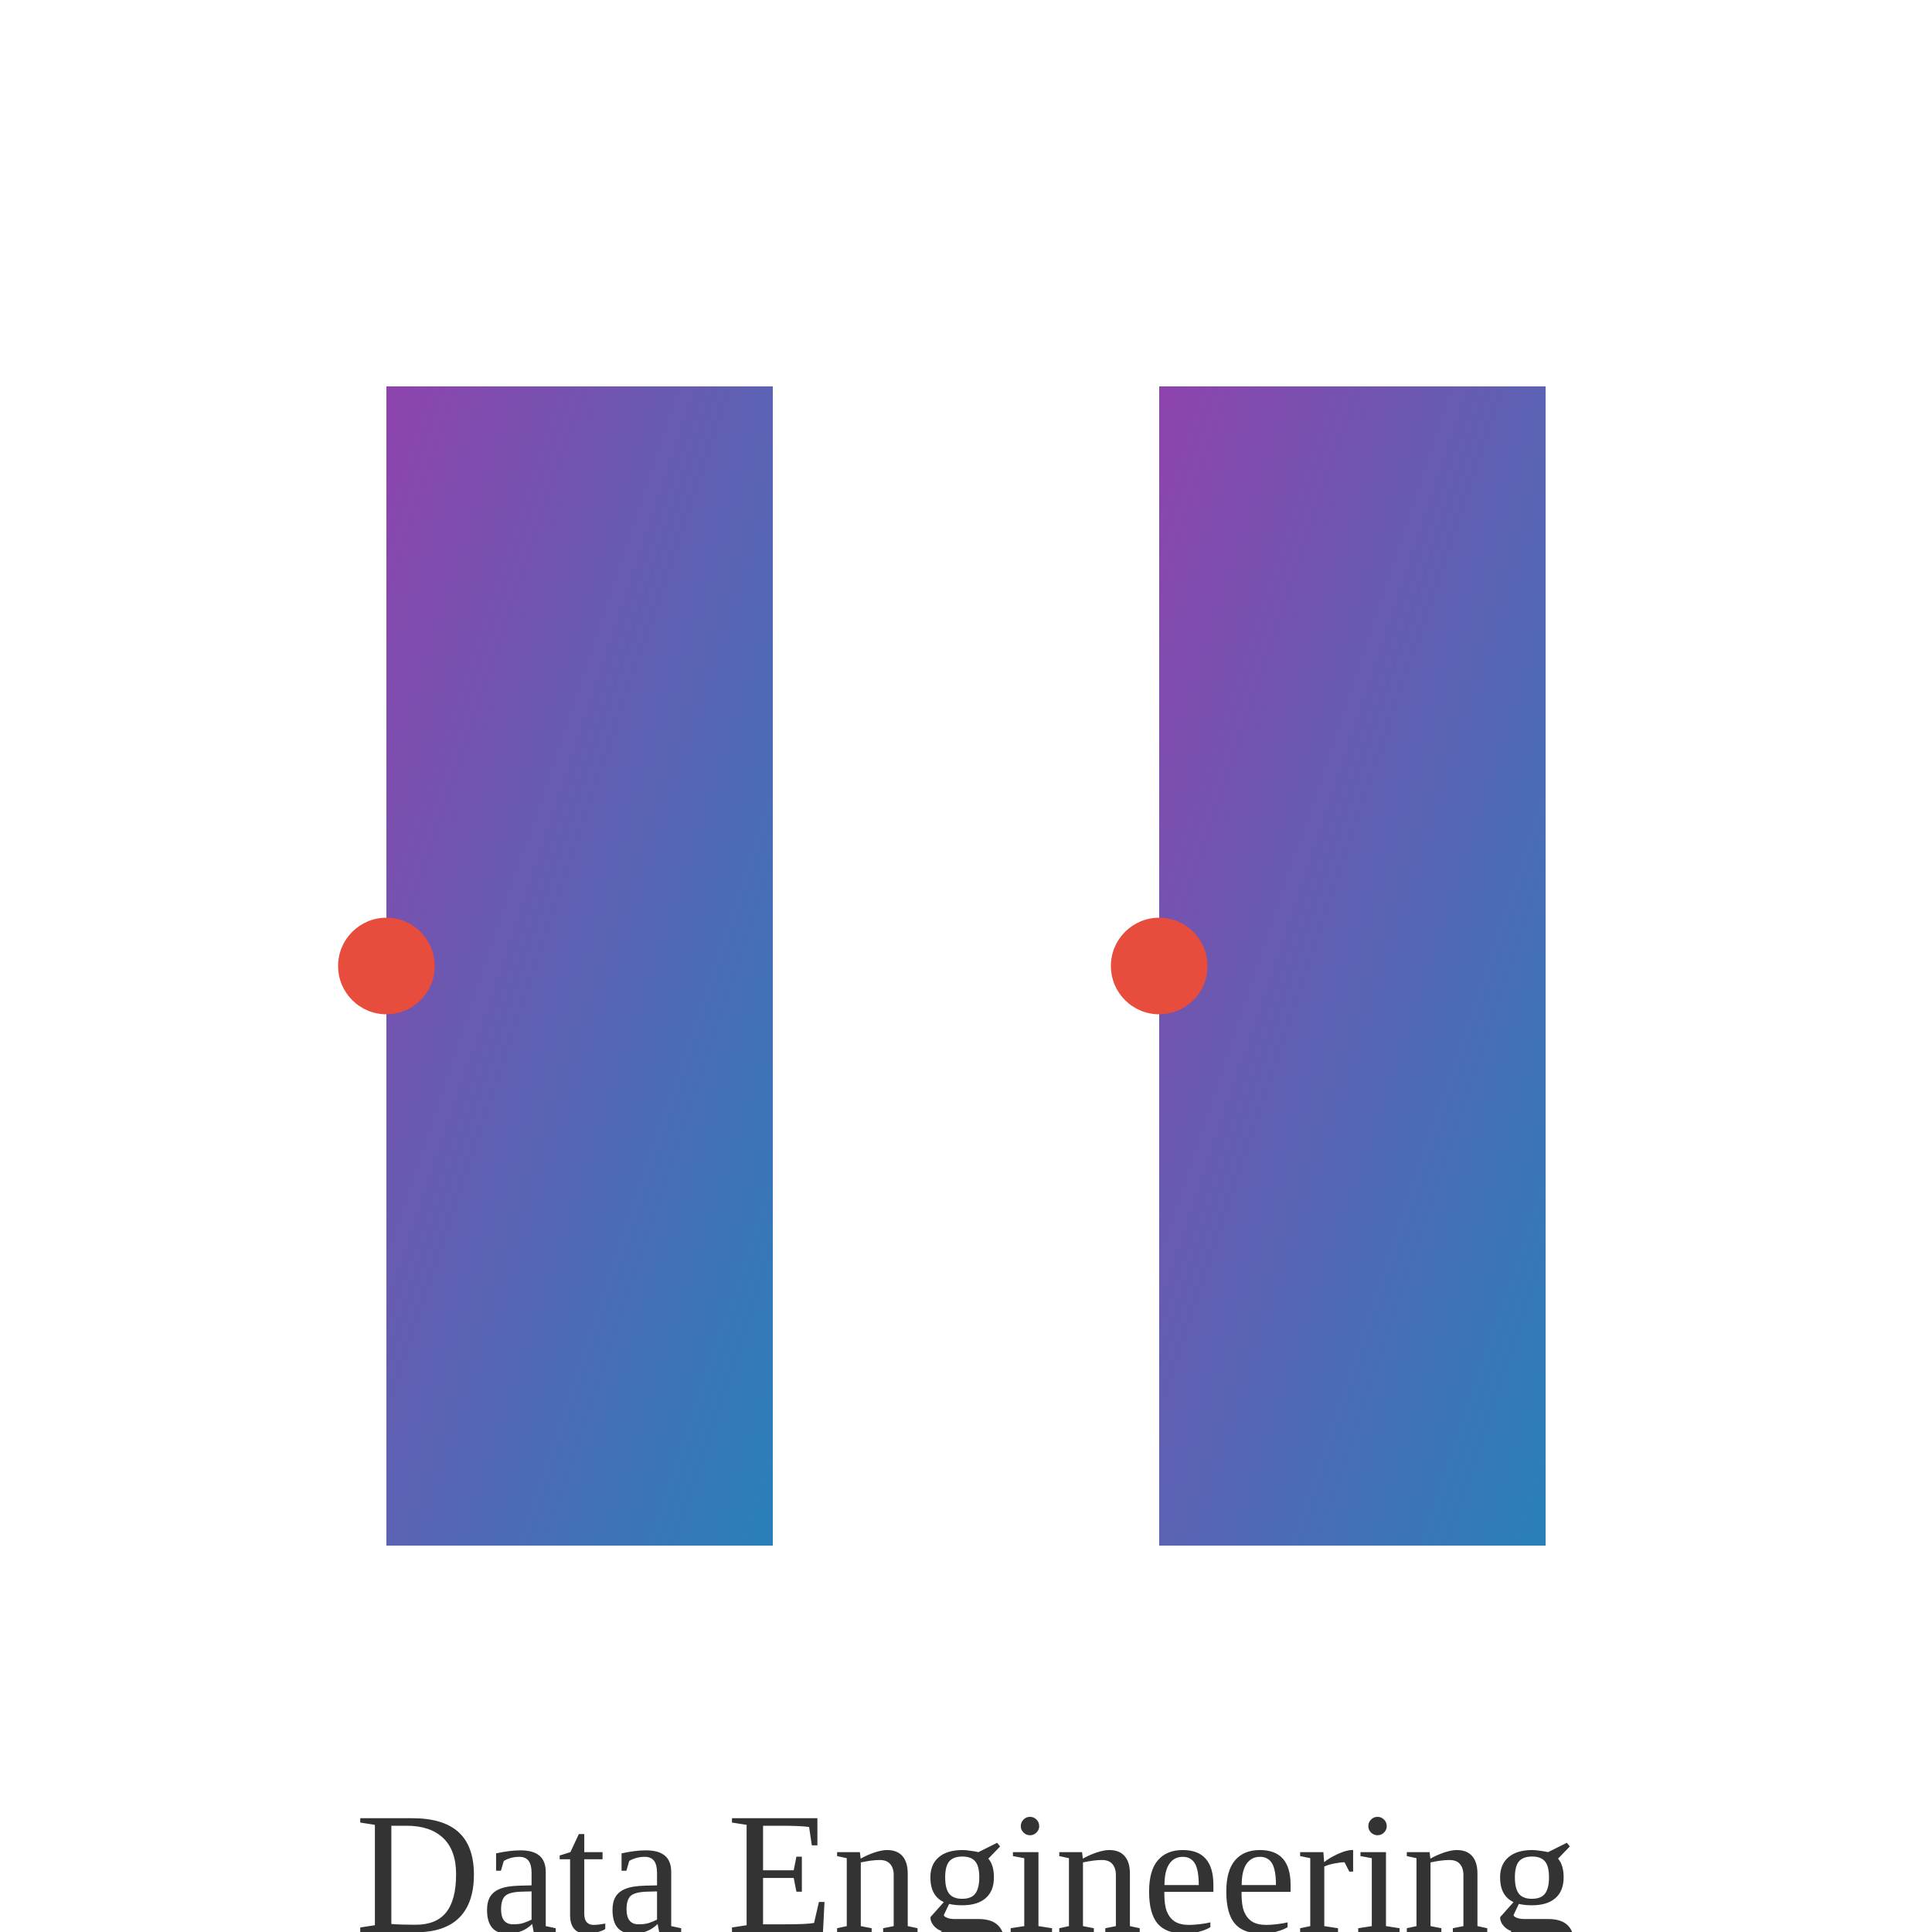
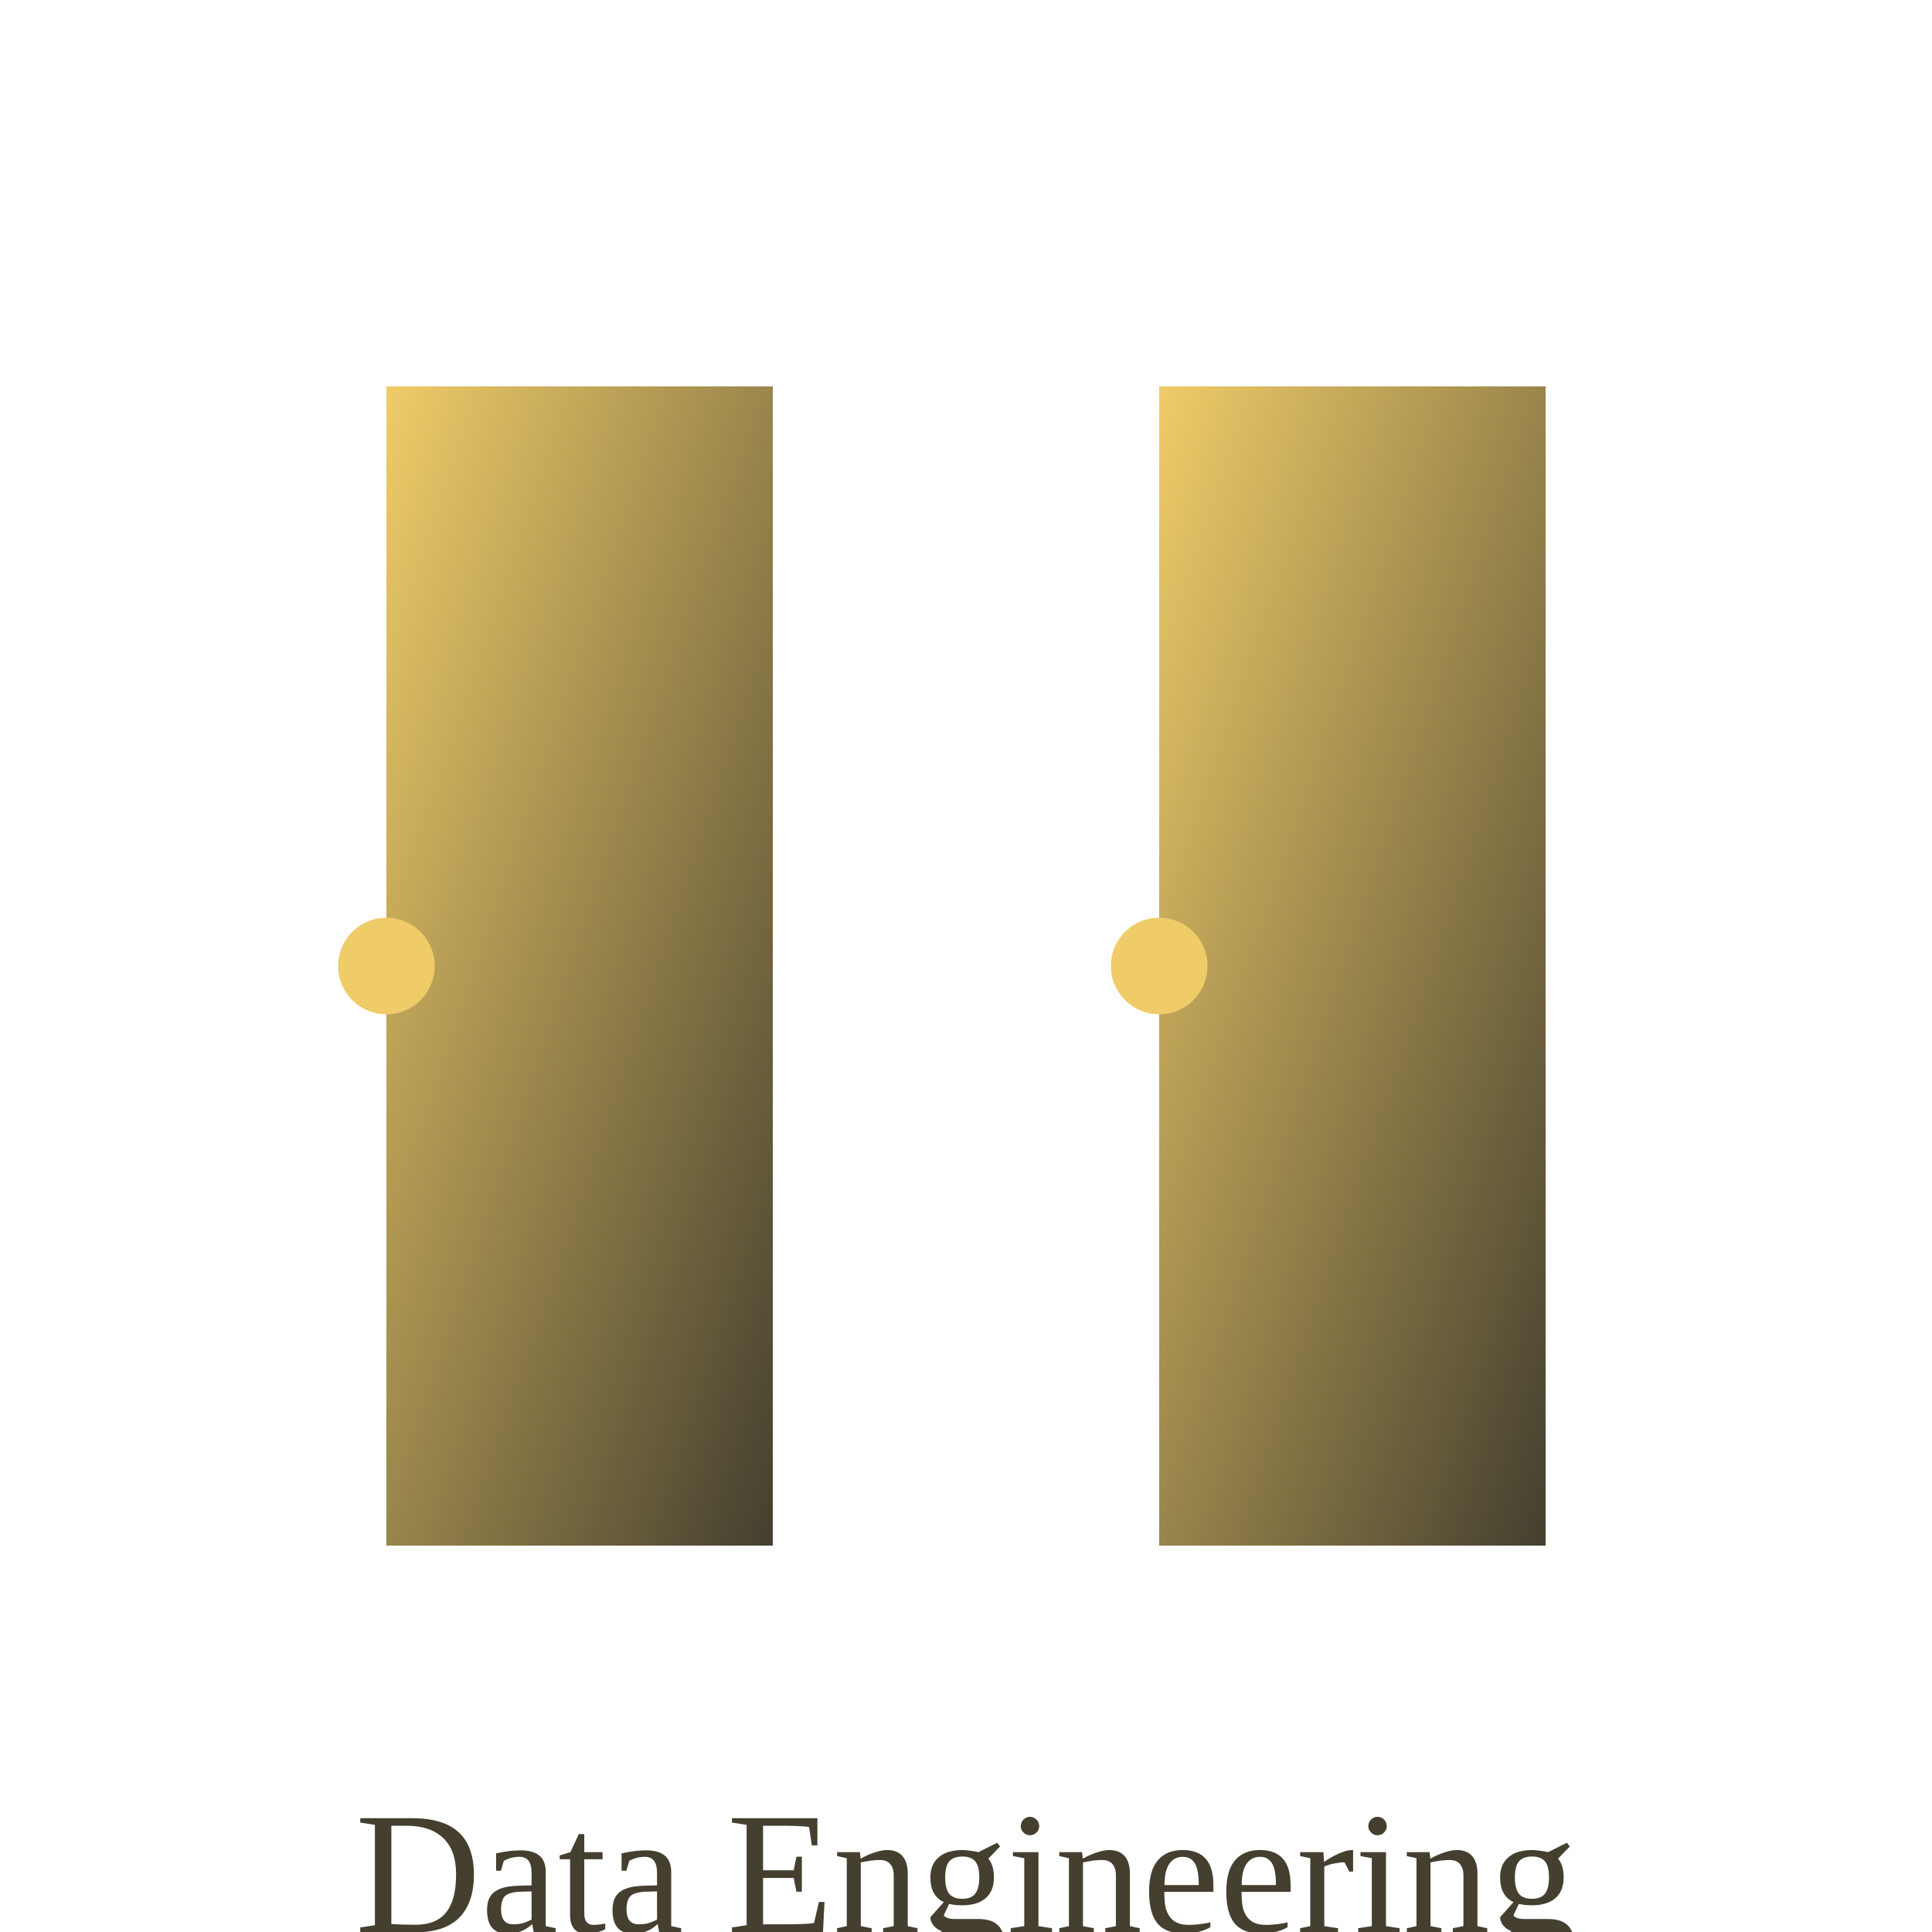
<svg xmlns="http://www.w3.org/2000/svg" viewBox="0 0 200 200" width="200" height="200">
  <defs>
    <linearGradient id="gradient1" x1="0%" y1="0%" x2="100%" y2="100%">
-       <stop offset="0%" style="stop-color:#8e44ad;stop-opacity:1" />
-       <stop offset="100%" style="stop-color:#2980b9;stop-opacity:1" />
+       <stop offset="0%" style="stop-color:#EFCC68;stop-opacity:1" />
+       <stop offset="100%" style="stop-color:#443F2F;stop-opacity:1" />
    </linearGradient>
    <linearGradient id="gradient2" x1="0%" y1="100%" x2="100%" y2="0%">
-       <stop offset="0%" style="stop-color:#2ecc71;stop-opacity:1" />
-       <stop offset="100%" style="stop-color:#27ae60;stop-opacity:1" />
+       <stop offset="0%" style="stop-color:#232326;stop-opacity:1" />
+       <stop offset="100%" style="stop-color:#EFCC68;stop-opacity:1" />
    </linearGradient>
  </defs>
  <g>
    <rect x="40" y="40" width="40" height="120" fill="url(#gradient1)" />
    <rect x="120" y="40" width="40" height="120" fill="url(#gradient1)" />
    <line x1="40" y1="100" x2="120" y2="100" stroke="url(#gradient2)" stroke-width="6" stroke-dasharray="5,5" />
-     <circle cx="40" cy="100" r="5" fill="#e74c3c" />
-     <circle cx="120" cy="100" r="5" fill="#e74c3c" />
+     <circle cx="40" cy="100" r="5" fill="#EFCC68" />
+     <circle cx="120" cy="100" r="5" fill="#EFCC68" />
  </g>
-   <text x="50%" y="50%" text-anchor="middle" font-size="18" fill="#333" dy="100">Data Engineering</text>
+   <text x="50%" y="50%" text-anchor="middle" font-size="18" fill="#443F2F" dy="100">Data Engineering</text>
</svg>
